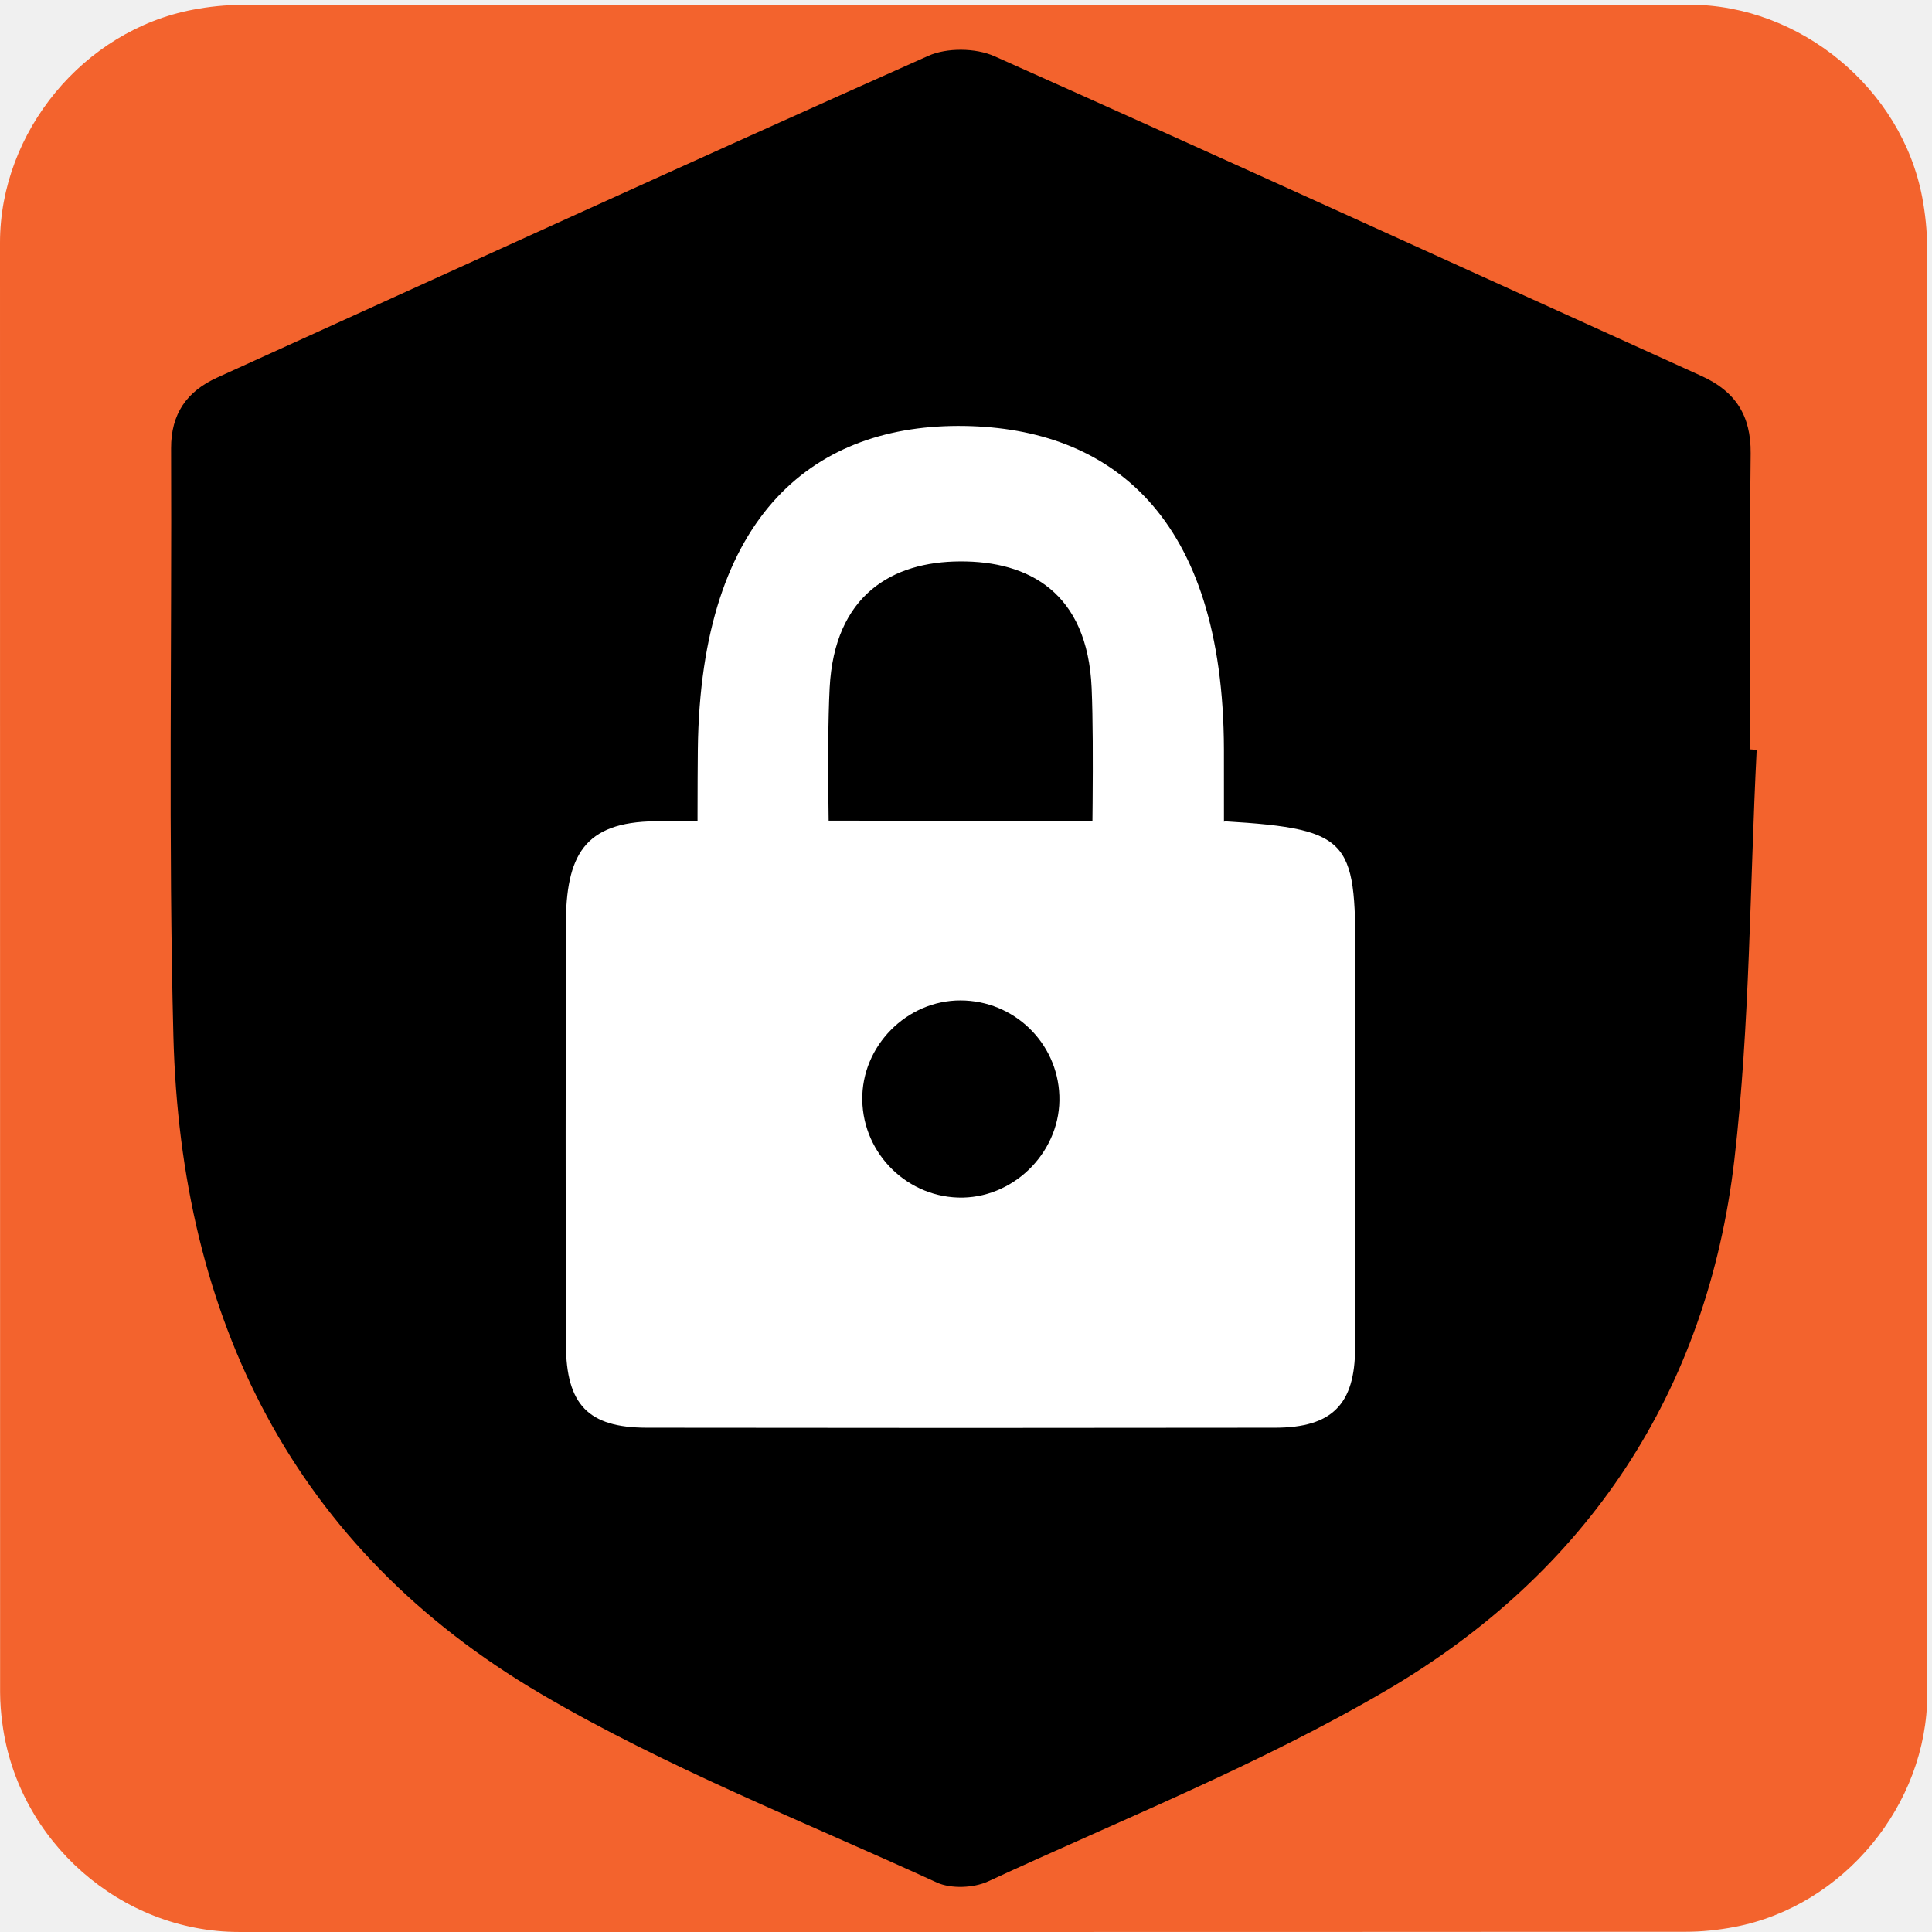
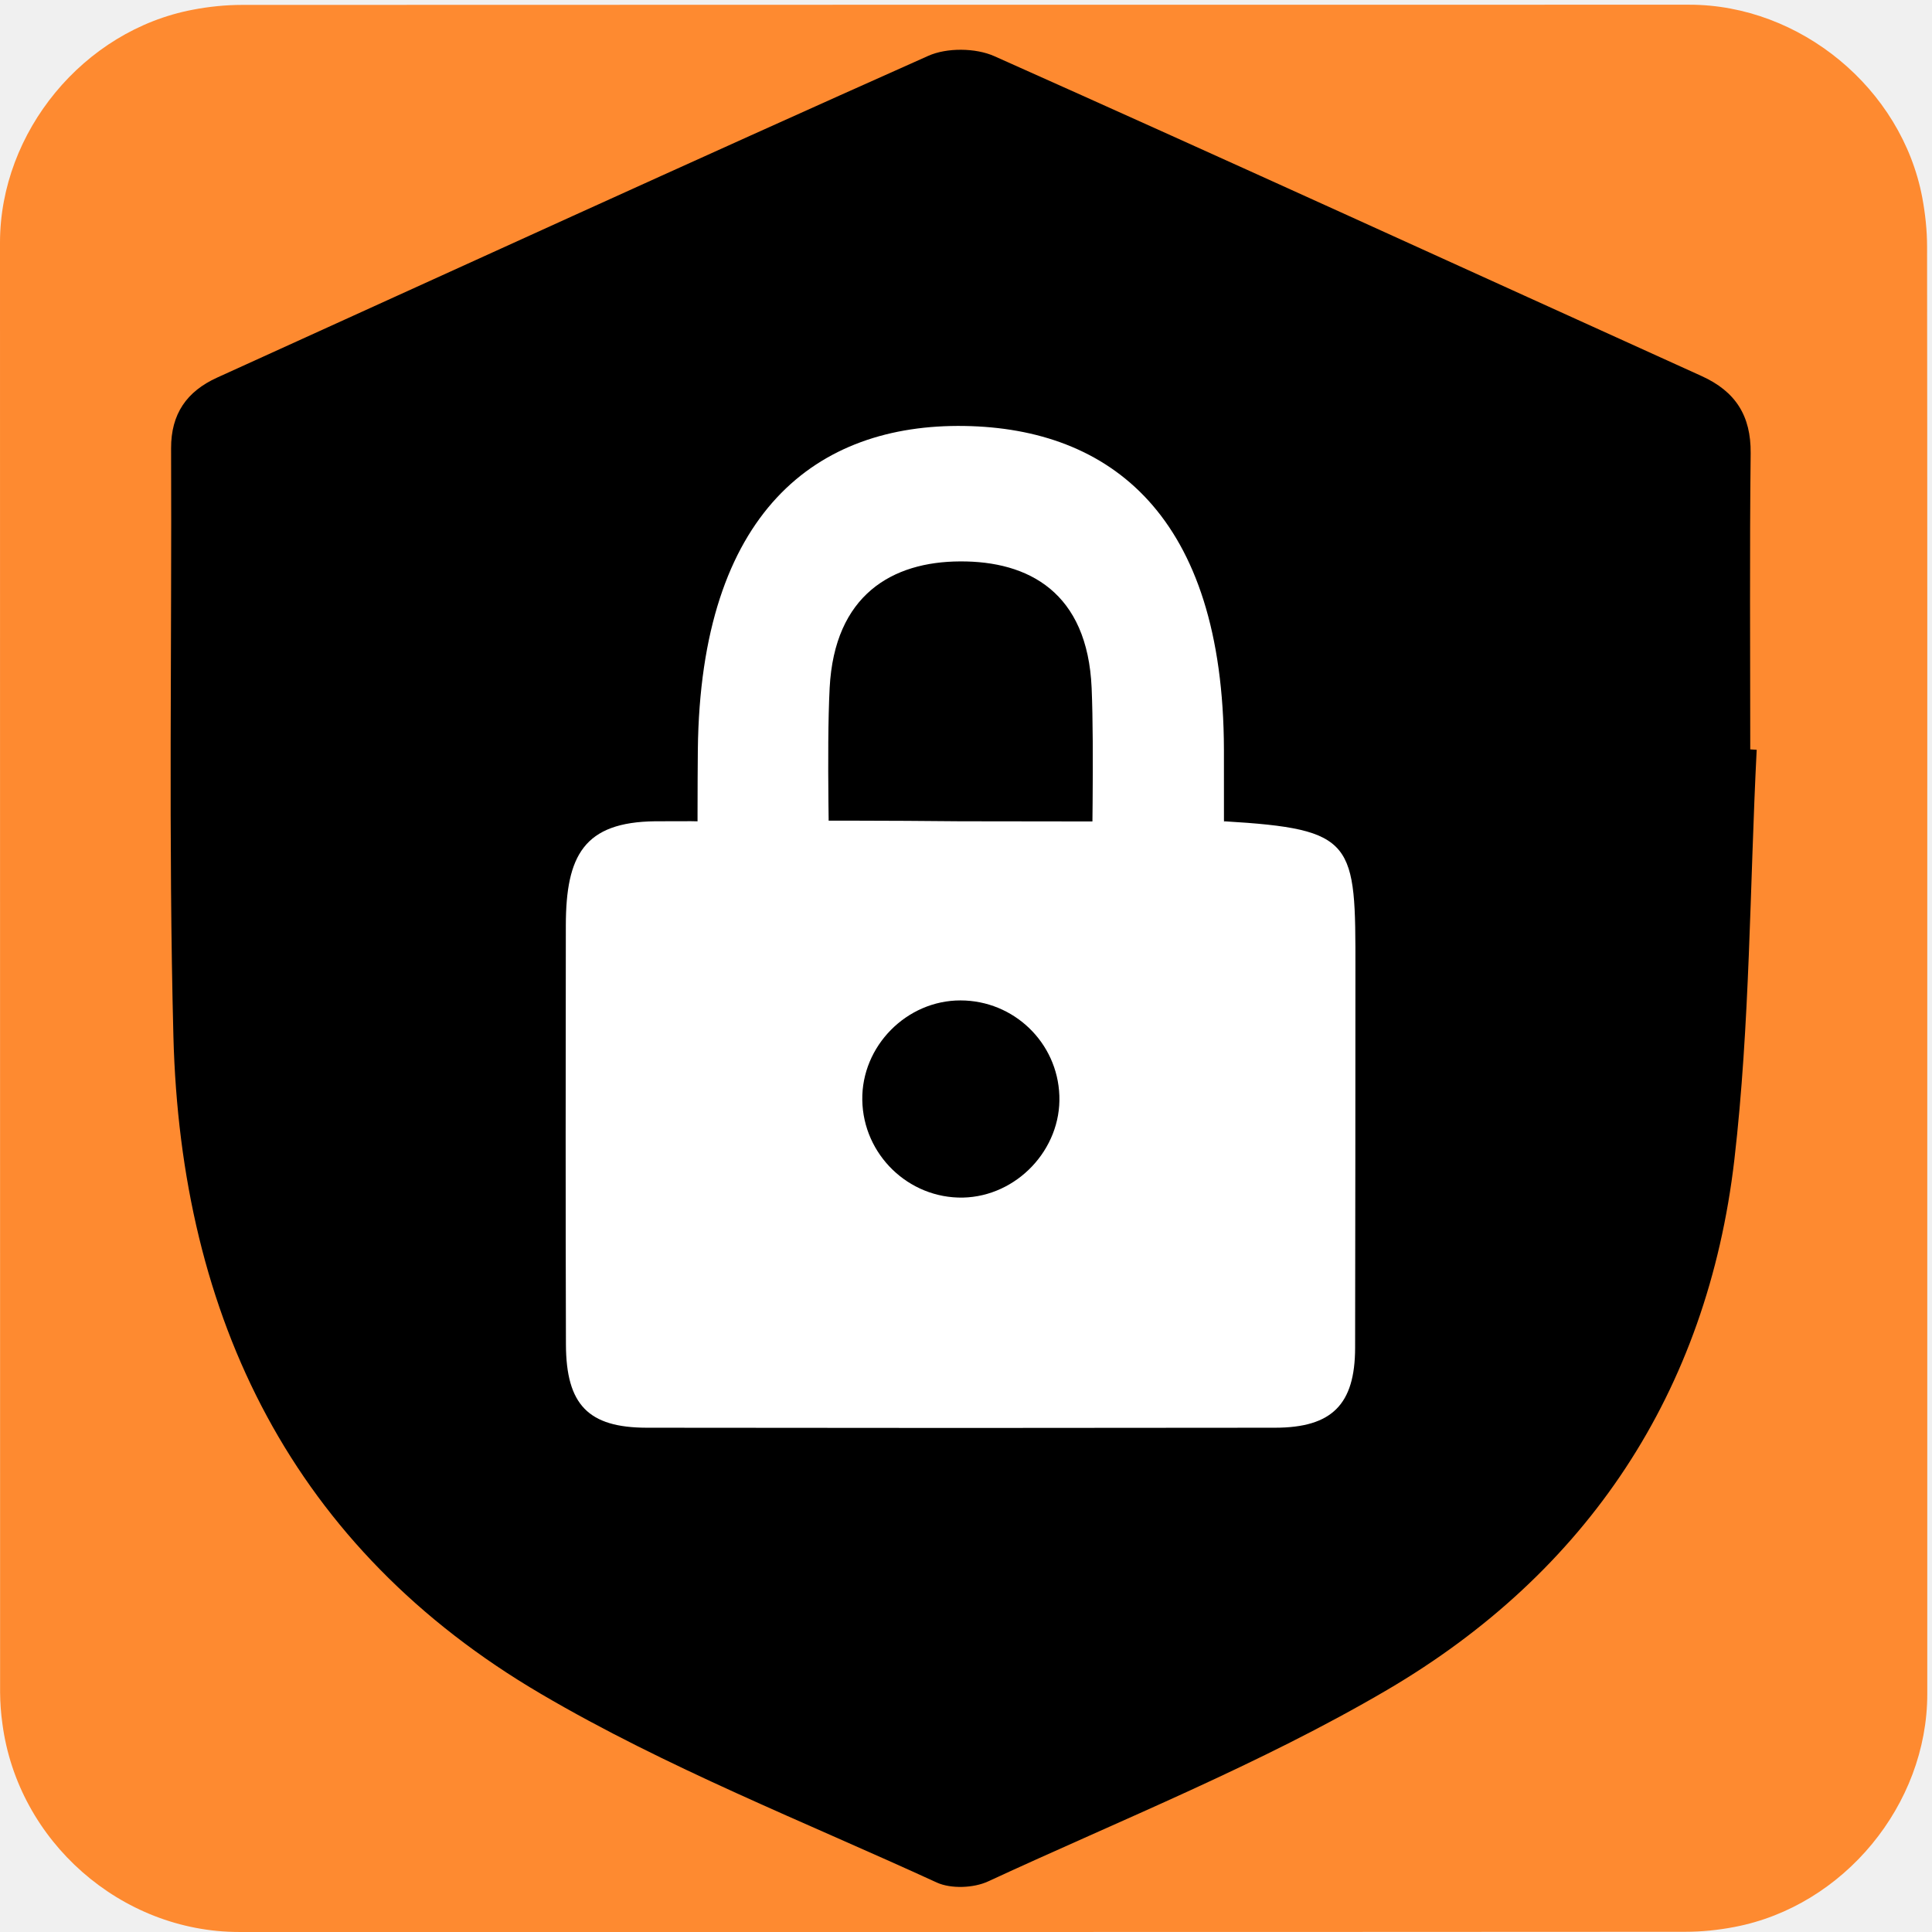
<svg xmlns="http://www.w3.org/2000/svg" id="security" viewBox="0 0 769 769" width="500" height="500" shape-rendering="geometricPrecision" text-rendering="geometricPrecision" version="1.1">
  <style id="secure">
    @keyframes shield_animation__ts{0%,50%,56.667%,to{transform:translate(319.5373px,683.2488px) scale(1,1)}53.333%{transform:translate(319.5373px,683.2488px) scale(.8,.8)}}@keyframes lock_top_animation__to{0%,53.333%,to{transform:translate(319.2265px,660.27px)}3.333%,50%{transform:translate(319.2265px,650.27px)}}#shield_animation{animation:shield_animation__ts 3000ms linear infinite normal forwards}#lock_top_animation{animation:lock_top_animation__to 3000ms linear infinite normal forwards}
  </style>
  <g id="background" transform="matrix(4 0 0 4 -894.56 -2347.566)">
-     <path id="square" d="M415.42 683.27v72.19c0 11.03-8.32 21.11-19.18 23.18-1.61.31-3.27.48-4.9.48-47.97.03-95.93.02-143.9.02-11.76 0-22.02-9.02-23.56-20.72a23.27 23.27 0 01-.23-3.12c-.01-48.09-.01-96.18-.01-144.26 0-11.03 8.32-21.12 19.18-23.18 1.61-.31 3.27-.48 4.9-.48 48.01-.02 96.02-.02 144.02-.02 11.03 0 21.13 8.33 23.18 19.18.3 1.61.48 3.27.48 4.9.03 23.95.02 47.89.02 71.83z" fill="#F3632D" stroke="none" stroke-width="1" />
+     <path id="square" d="M415.42 683.27v72.19c0 11.03-8.32 21.11-19.18 23.18-1.61.31-3.27.48-4.9.48-47.97.03-95.93.02-143.9.02-11.76 0-22.02-9.02-23.56-20.72a23.27 23.27 0 01-.23-3.12c-.01-48.09-.01-96.18-.01-144.26 0-11.03 8.32-21.12 19.18-23.18 1.61-.31 3.27-.48 4.9-.48 48.01-.02 96.02-.02 144.02-.02 11.03 0 21.13 8.33 23.18 19.18.3 1.61.48 3.27.48 4.9.03 23.95.02 47.89.02 71.83z" fill="#FE8A30" stroke="none" stroke-width="1" />
  </g>
  <g id="shield_lock_group" transform="matrix(4 0 0 4 -894.58 -2347.56)">
    <g id="shield_animation" transform="translate(319.537 683.249)">
      <path id="shield" d="M398.45 661.5c-.69 13.6-.66 27.28-2.22 40.78-2.69 23.13-14.64 41.09-34.57 52.78-12.62 7.4-26.37 12.88-39.7 19.05-1.43.66-3.68.75-5.09.11-13.22-6.07-26.89-11.43-39.39-18.77-24.68-14.48-35.85-37.37-36.58-65.45-.5-19.49-.15-39-.23-58.5-.01-3.42 1.55-5.66 4.59-7.04 23.57-10.7 47.11-21.47 70.75-32.01 1.85-.83 4.72-.8 6.58.03 23.51 10.49 46.93 21.21 70.38 31.83 3.37 1.53 4.92 3.94 4.88 7.69-.11 9.82-.04 19.64-.04 29.46.21.02.42.03.64.04z" transform="translate(-319.537 -683.249)" fill="#000" stroke="none" stroke-width="1" />
    </g>
    <g id="lock_top_animation" transform="translate(319.227 660.27)">
      <g id="lock_top" transform="translate(-435.413 -668.135)" stroke="none" stroke-width="1">
        <path id="lock_top_main" d="M182.786 792.184c0-6.744.006-3.6-.004-9.998-.05-23.385-11.37-31.987-25.81-32.224-14.7-.236-26.28 8.524-26.54 32.224-.07 6.586 0 22.503 0 29.64-1.67 0 26.753-.015 25.553 0-7.09.127-11.04.201 0 0-9.845-.042-11.172.04 0 0 6.006-.028.569-.015 0 0 1.053.488-20.85.048 0 0 5.65-.015-1.899.109-7.96 0 7.545-.092 20.215-19.616 11.912-19.642 6.59.147 12.87.389 22.85 0z" transform="translate(278.84 -112.819)" fill="#FFF" />
        <path id="lock_top_hole" d="M306.22 679.646c0-6.752-.32-16.822 0-23.173.48-9.298 6.27-12.565 12.97-12.593 6.82-.041 12.69 3.074 13.1 12.593.26 6.184 0 16.518 0 23.187-8.62-.014-17.1-.014-26.07-.014z" transform="translate(116.168 6.74)" fill="#000" />
      </g>
    </g>
    <g id="lock_bottom" stroke="none" stroke-width="1">
      <path id="lock_bottom_main" d="M345.44 668.613c.109.1-.105.149-.005-.079-.071.11-.107.12-26.264.08-14.7-.15-26.092.028-26.076 0 11.427-.091-4.38.058 0-.01-1.67 0-3.054 0-4.254.01-7.09.08-8.881 3.406-8.891 10.366-.02 13.9-.03 27.8.01 41.69.02 6.01 2.23 8.28 8.04 8.29 20.85.03 41.69.03 62.54 0 5.65-.01 7.94-2.32 7.95-7.95.03-12.54.02-25.07.03-37.61.01-12.77.03-14.007-13.08-14.787z" fill="#FFF" />
      <path id="lock_bottom_hole" d="M309.45 696.36c-.09-5.37 4.41-9.93 9.78-9.92 5.3.01 9.64 4.19 9.83 9.47.2 5.35-4.23 10.03-9.59 10.15-5.41.1-9.93-4.27-10.02-9.7z" fill="#000" />
    </g>
  </g>
</svg>
